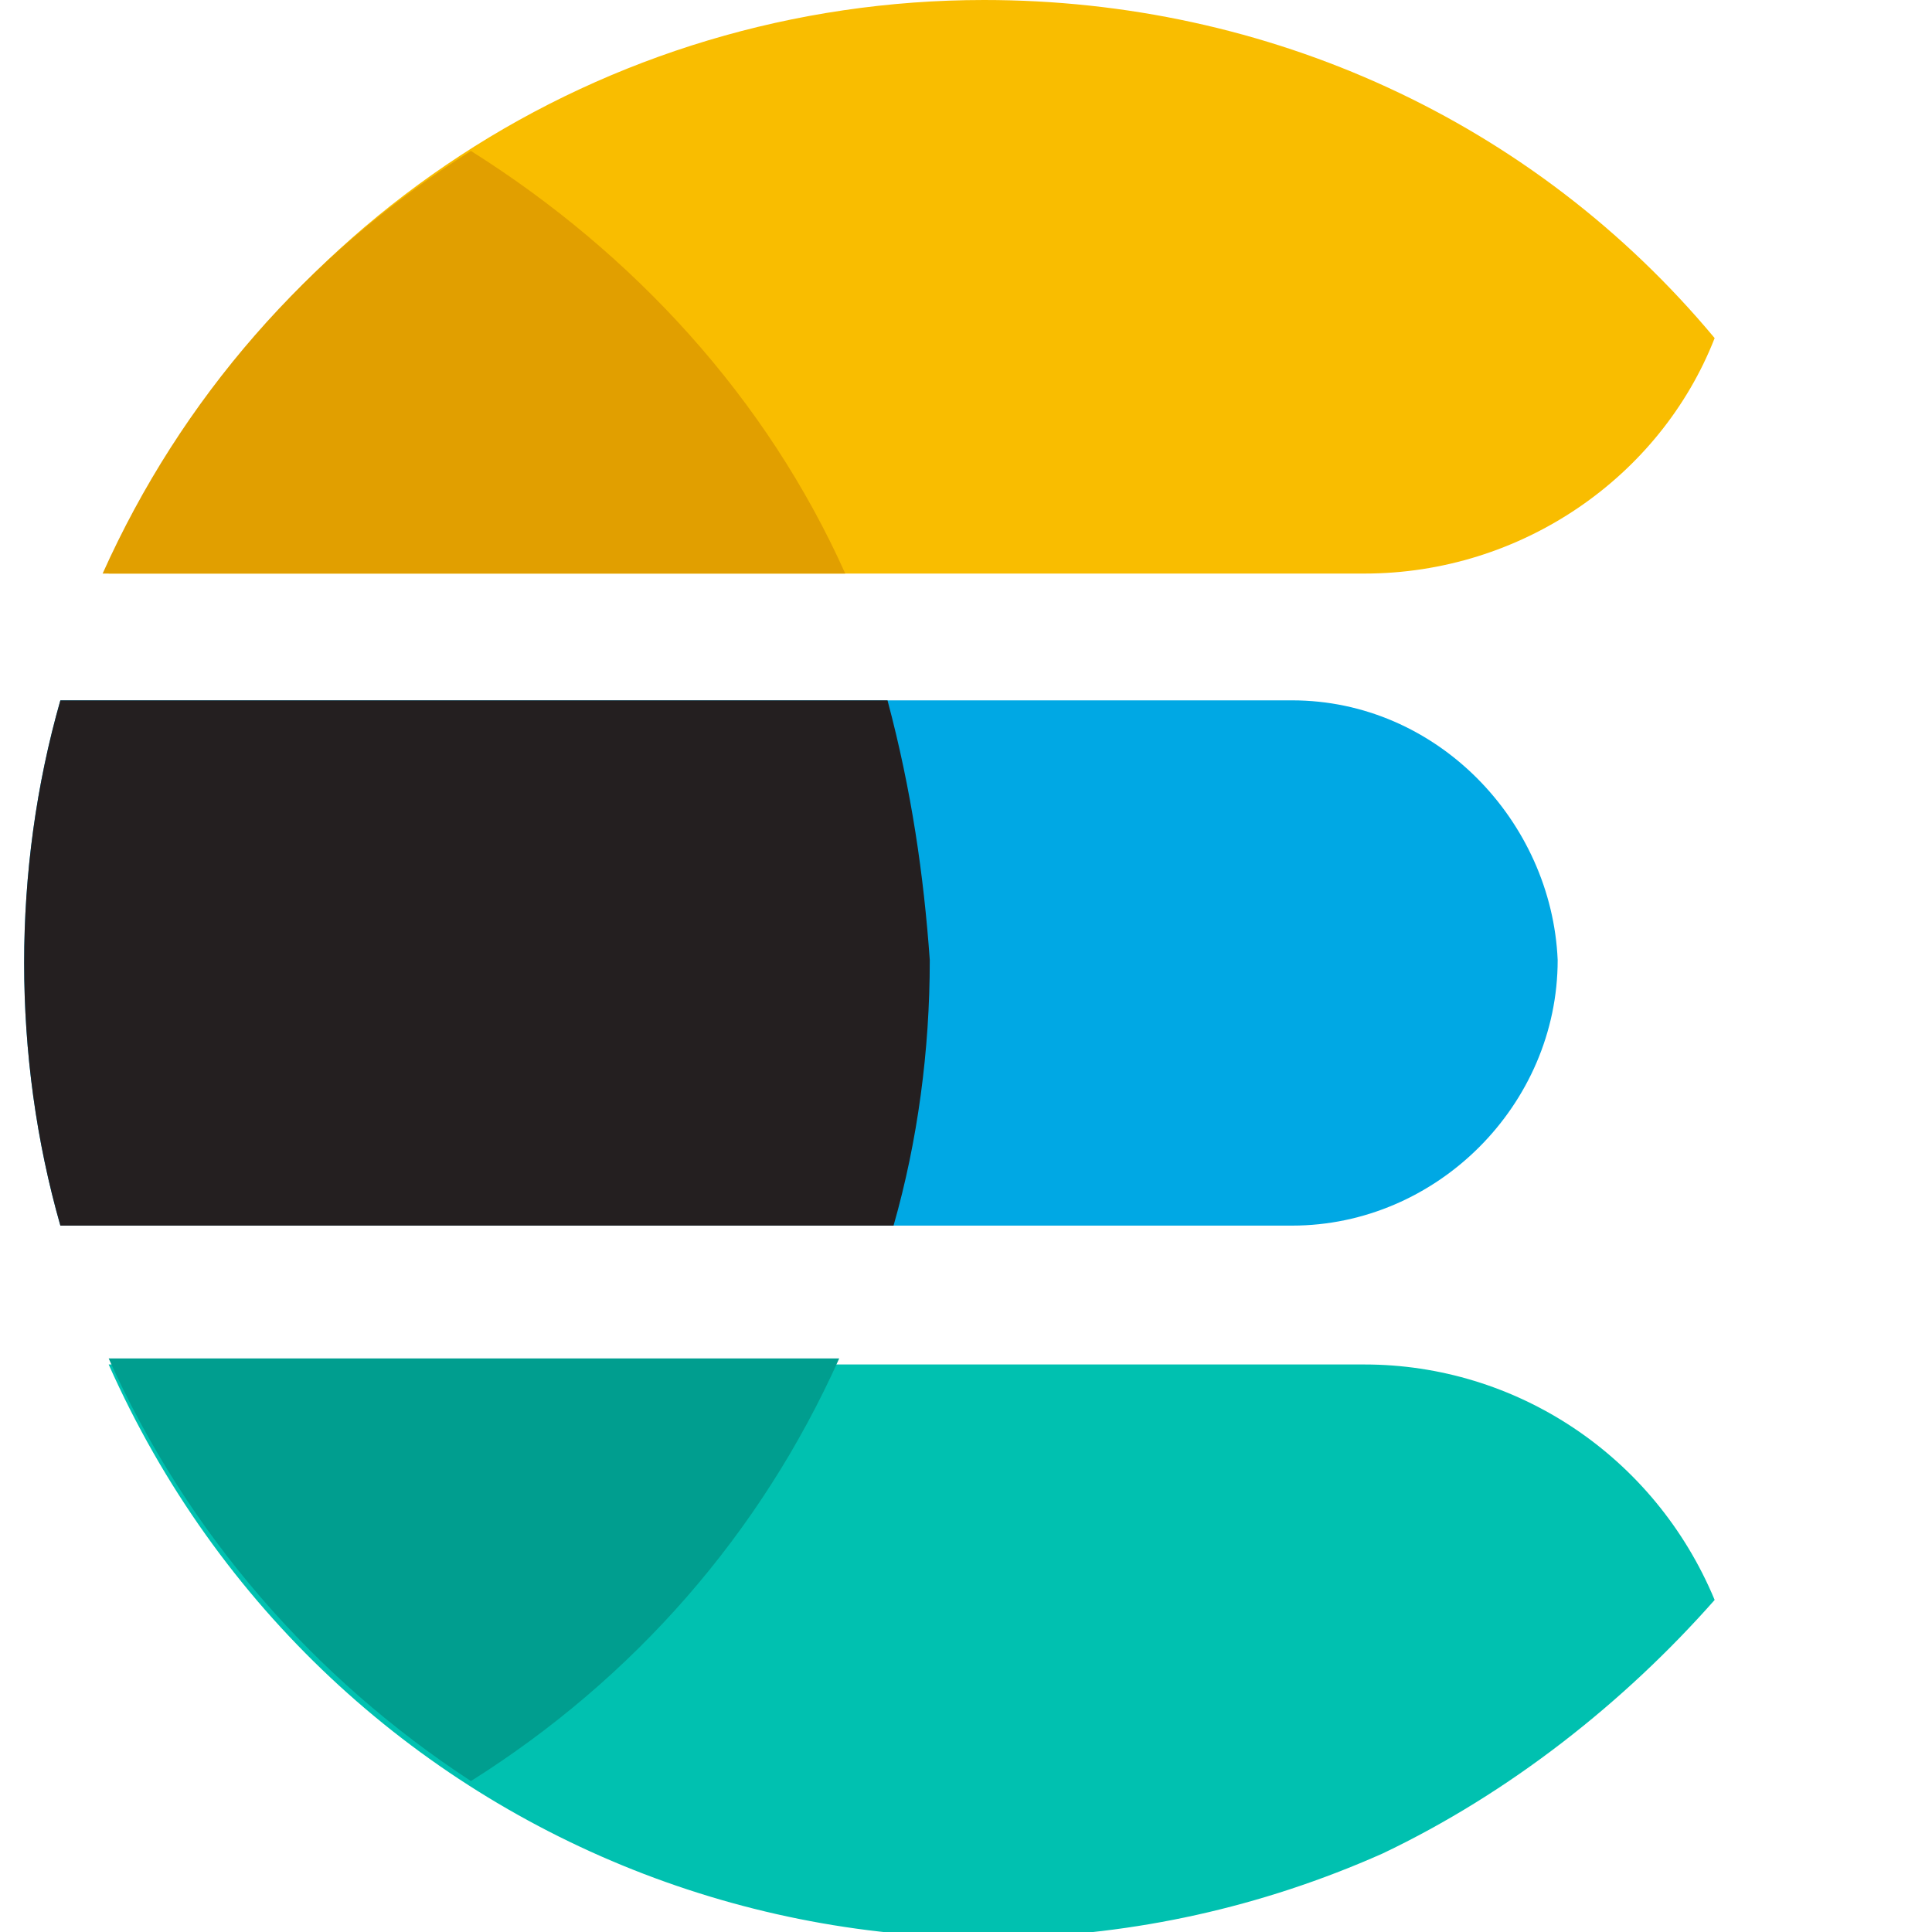
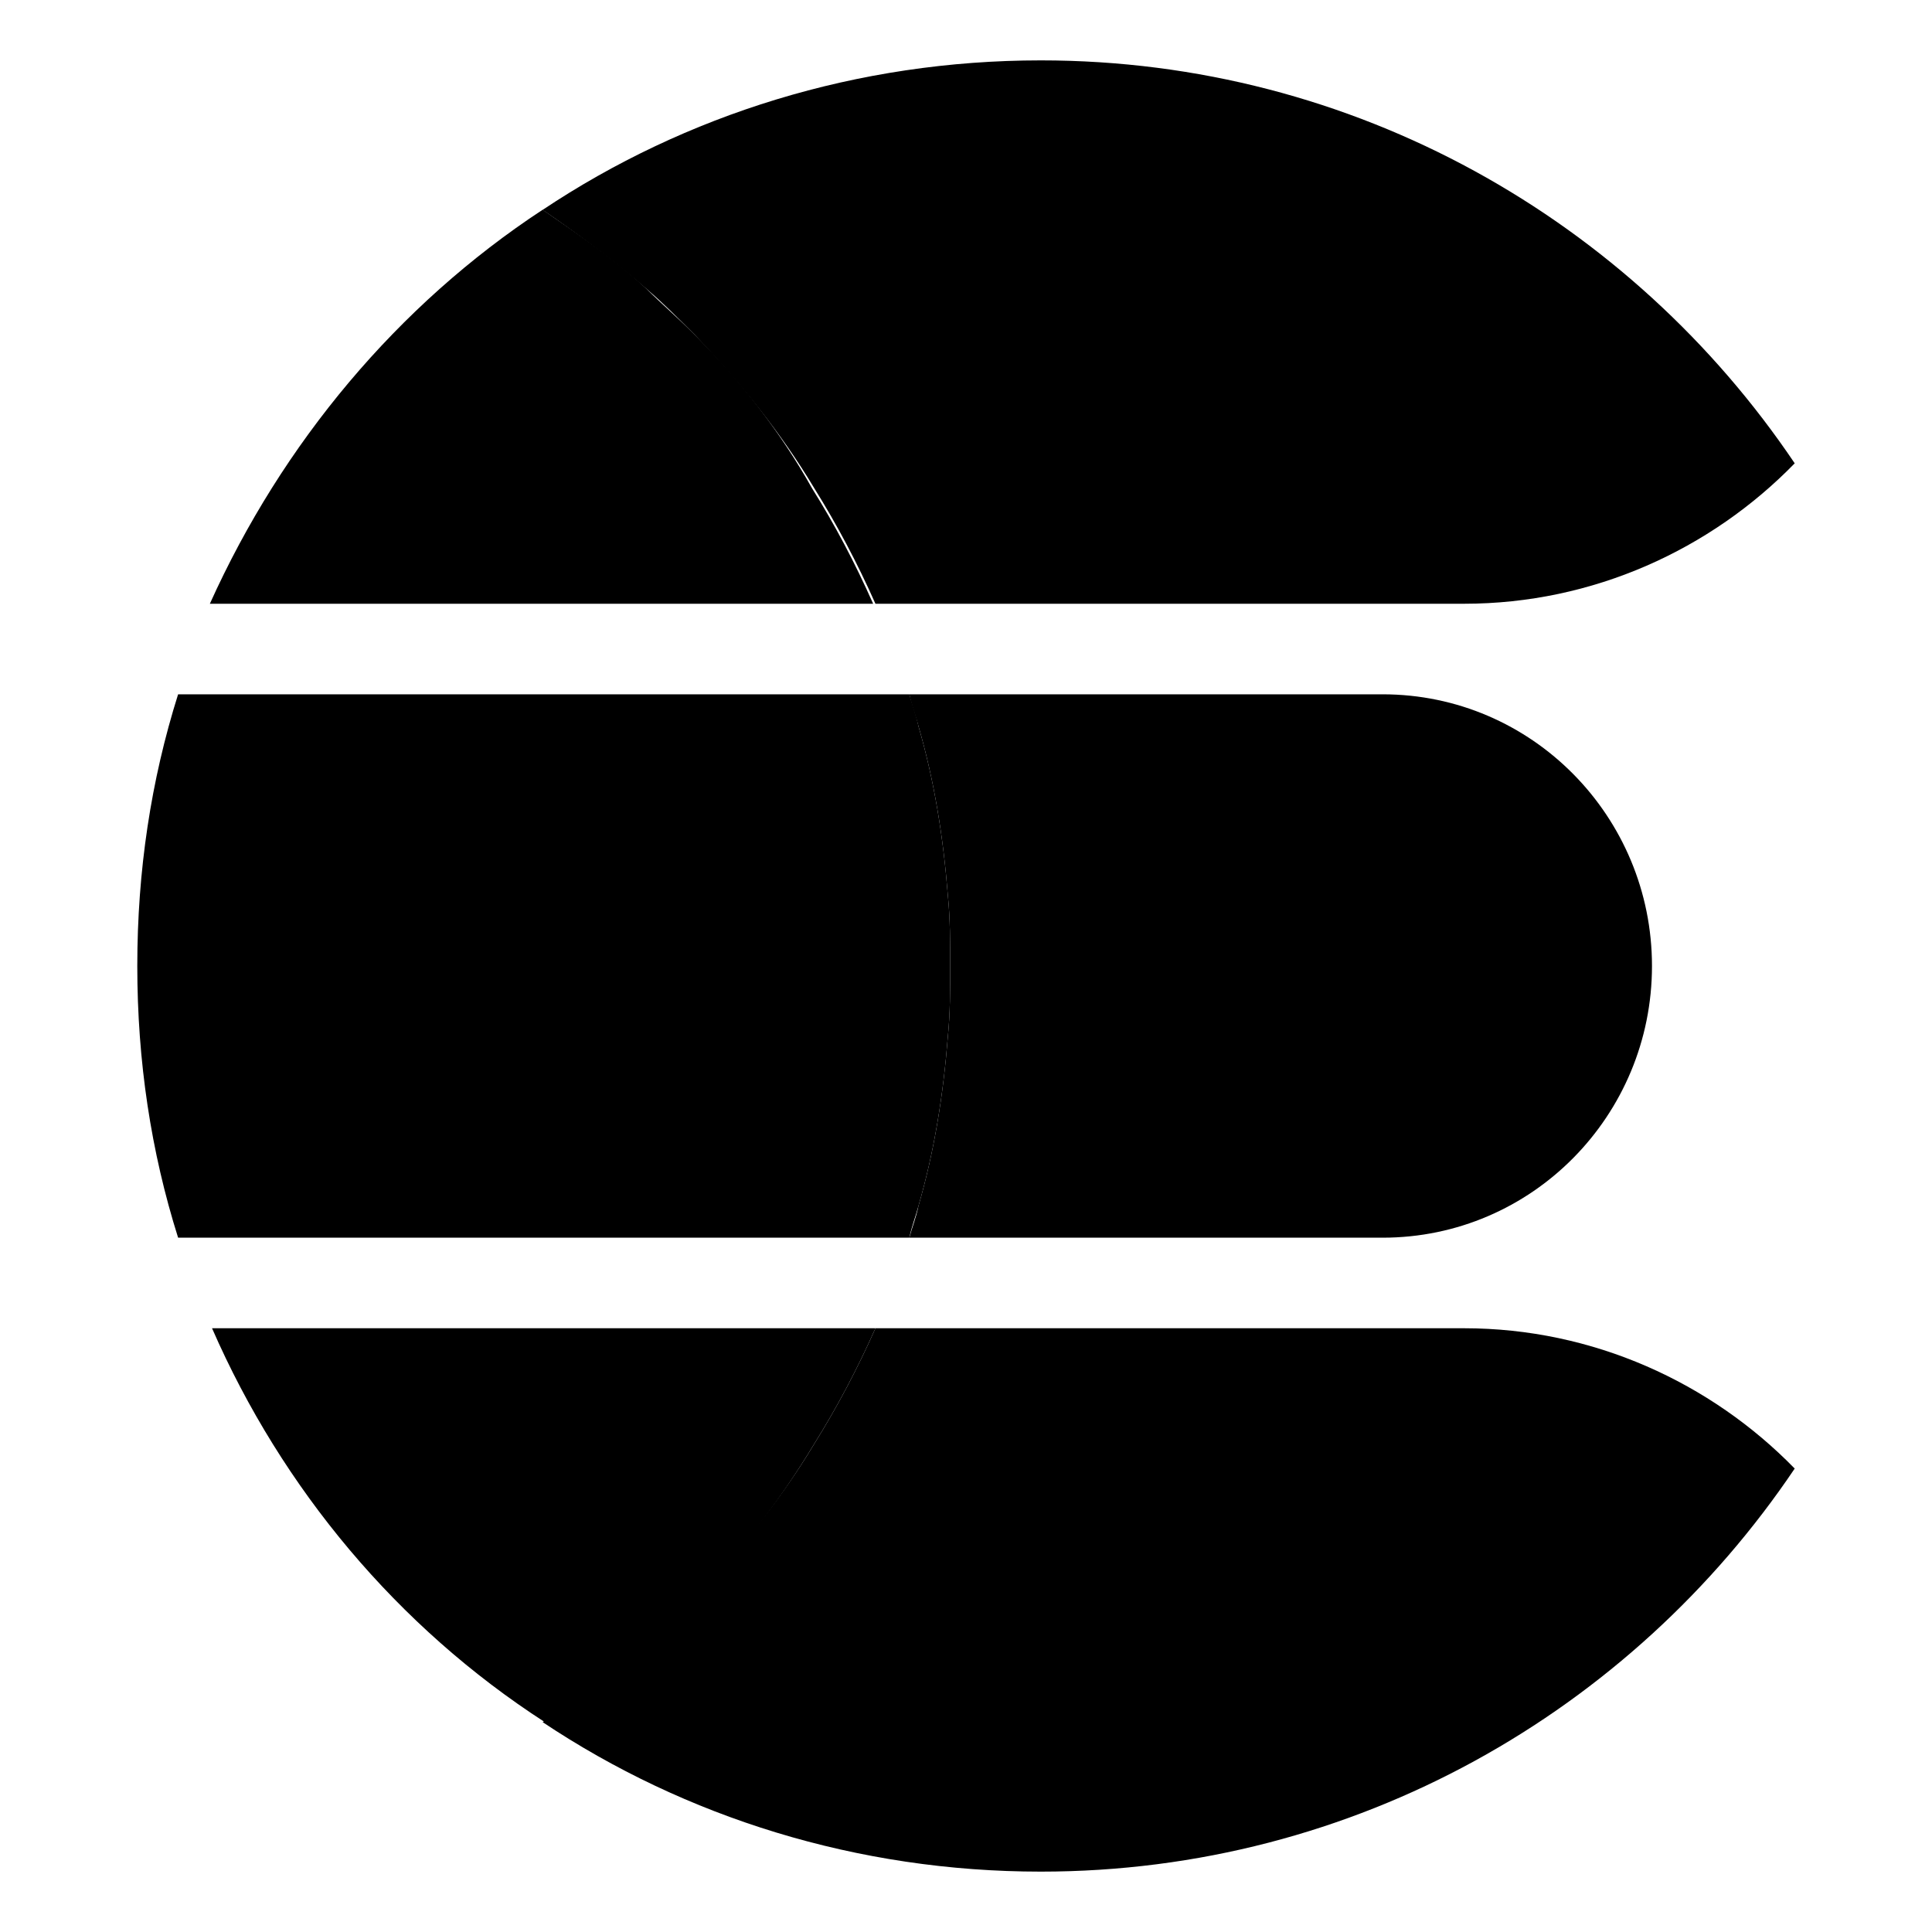
- <svg xmlns="http://www.w3.org/2000/svg" xml:space="preserve" width="32" height="32" viewBox="0 0 32 32">
-   <path fill="#00C1B0" d="M28.4 26.5c-1-2.4-3.3-3.9-5.8-3.9H1.8c3.6 8.1 13 11.7 21.1 8.1 2.1-1 4-2.5 5.5-4.2z" />
-   <path fill="#00A8E4" d="M21.4 11.6H1c-.8 2.8-.8 5.9 0 8.7h20.4c2.4 0 4.4-2 4.4-4.4-.1-2.3-2-4.3-4.4-4.3z" />
-   <path fill="#F9BD00" d="M16.3 0C10 0 4.3 3.7 1.8 9.5h20.8c2.6 0 4.9-1.6 5.8-3.9C25.4 2 21 0 16.3 0z" />
-   <path fill="#E19F00" d="M7.8 2.5C5.1 4.2 3 6.6 1.7 9.5H14c-1.3-2.9-3.5-5.3-6.2-7z" />
-   <path fill="#009E8F" d="M7.8 29.5c2.7-1.7 4.8-4.1 6.1-7H1.8c1.3 2.9 3.4 5.3 6 7z" />
-   <path fill="#241F20" d="M14.7 11.6H1c-.8 2.8-.8 5.9 0 8.7h13.8c.4-1.4.6-2.9.6-4.4-.1-1.4-.3-2.8-.7-4.3z" />
+ <svg xmlns="http://www.w3.org/2000/svg" width="16" height="16" viewBox="0 0 16 16" fill="none">
+   <path d="M11.45 5.75H7.531C7.55 5.844 7.588 5.938 7.606 6.013C7.737 6.463 7.812 6.931 7.85 7.419C7.869 7.606 7.869 7.812 7.869 8C7.869 8.188 7.869 8.394 7.85 8.581C7.812 9.069 7.737 9.537 7.606 9.988C7.588 10.081 7.55 10.175 7.531 10.25H11.45C12.688 10.25 13.681 9.238 13.681 8C13.681 6.763 12.688 5.75 11.45 5.75Z" fill="currentColor" />
+   <path d="M7.85 8.581C7.869 8.394 7.869 8.188 7.869 8C7.869 7.812 7.869 7.606 7.85 7.419C7.812 6.931 7.737 6.463 7.606 6.013C7.587 5.919 7.55 5.825 7.531 5.75H1.475C1.25 6.463 1.137 7.213 1.137 8C1.137 8.787 1.25 9.537 1.475 10.25H7.531C7.55 10.156 7.587 10.062 7.606 9.988C7.737 9.537 7.812 9.069 7.85 8.581Z" fill="currentColor" />
+   <path d="M12.125 11H7.25C7.1 11.338 6.931 11.656 6.744 11.956C6.463 12.425 6.125 12.838 5.75 13.231C5.619 13.363 5.488 13.475 5.356 13.606C5.094 13.85 4.794 14.056 4.494 14.262C5.675 15.05 7.1 15.5 8.619 15.5C11.225 15.5 13.512 14.169 14.863 12.162C14.169 11.45 13.194 11 12.125 11Z" fill="currentColor" />
+   <path d="M6.744 11.956C6.931 11.656 7.1 11.338 7.25 11H1.756C2.337 12.331 3.294 13.475 4.512 14.262C4.812 14.056 5.094 13.85 5.375 13.606C5.506 13.494 5.637 13.363 5.769 13.231C6.125 12.856 6.462 12.425 6.744 11.956Z" fill="currentColor" />
+   <path d="M5.75 2.769C5.619 2.637 5.488 2.525 5.356 2.394C5.094 2.15 4.794 1.944 4.494 1.737C3.294 2.525 2.338 3.669 1.738 5H7.231C7.081 4.662 6.913 4.344 6.725 4.044C6.463 3.575 6.125 3.144 5.75 2.769Z" fill="currentColor" />
+   <path d="M8.619 0.5C7.1 0.5 5.675 0.95 4.494 1.738C4.794 1.944 5.075 2.15 5.356 2.394C5.488 2.506 5.619 2.638 5.75 2.769C6.125 3.163 6.463 3.575 6.744 4.044C6.931 4.344 7.1 4.662 7.25 5H12.125C13.194 5 14.169 4.55 14.863 3.837C13.512 1.831 11.225 0.5 8.619 0.5Z" fill="currentColor" />
</svg>
